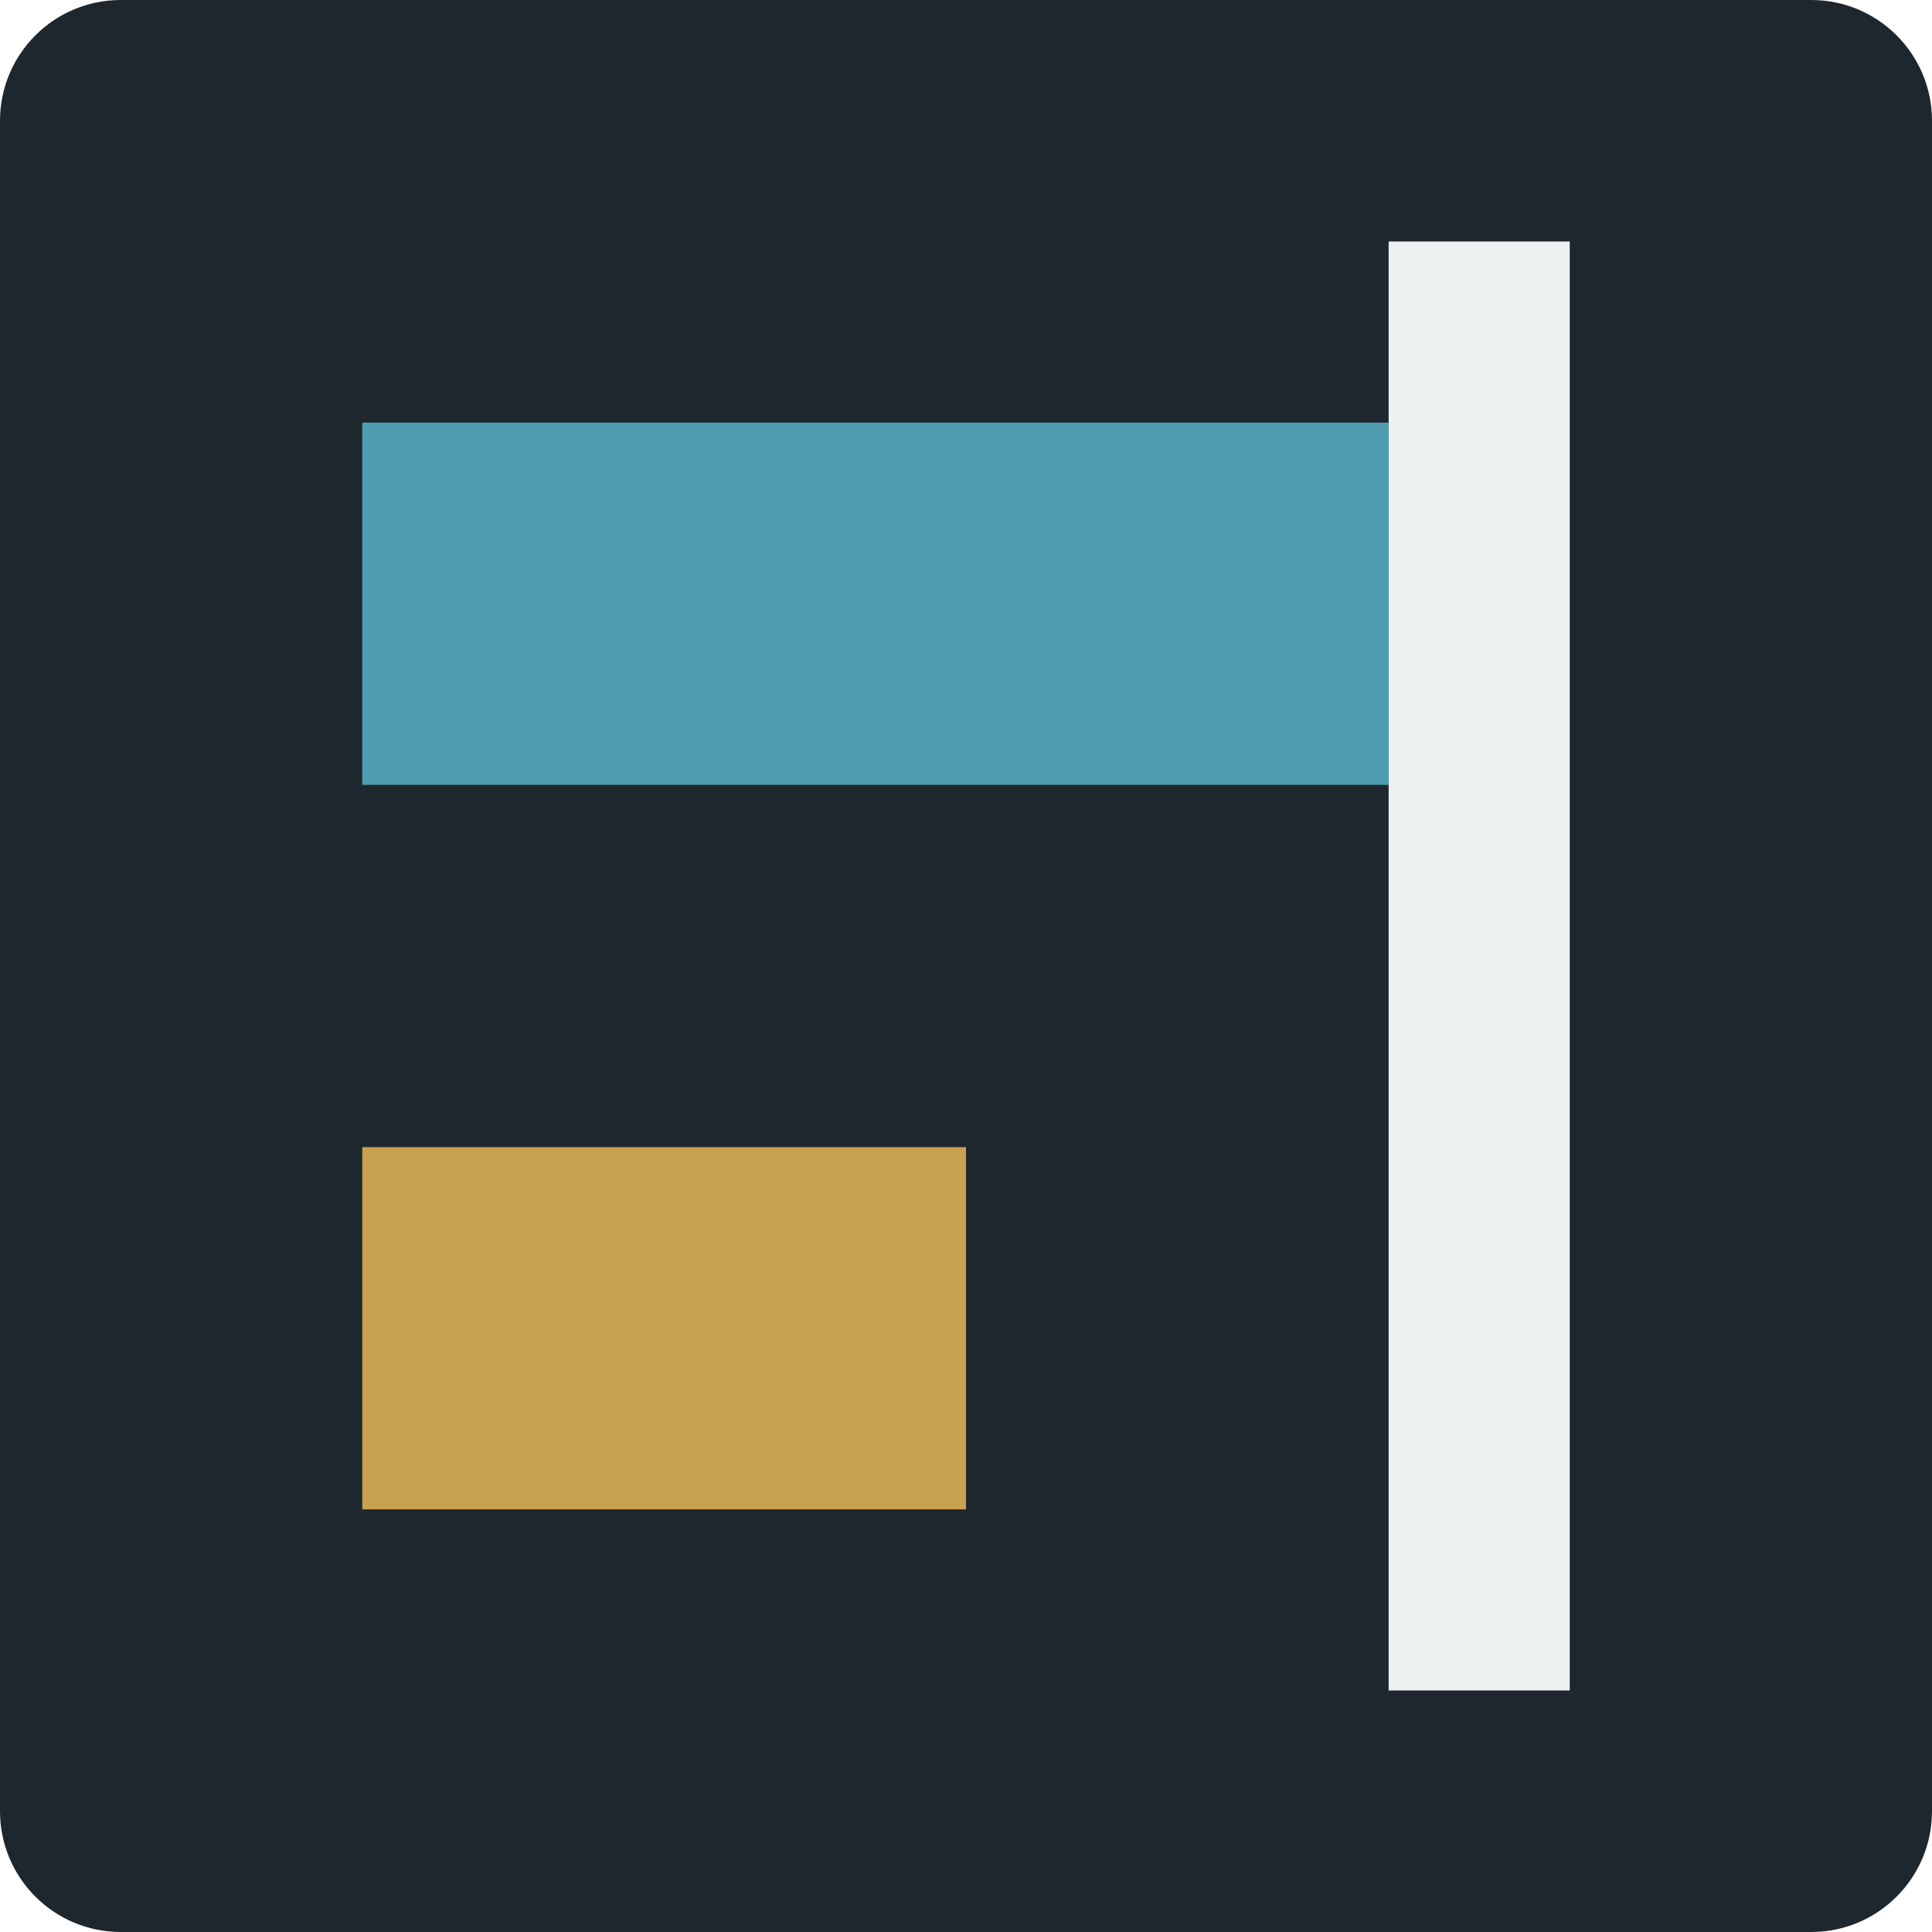
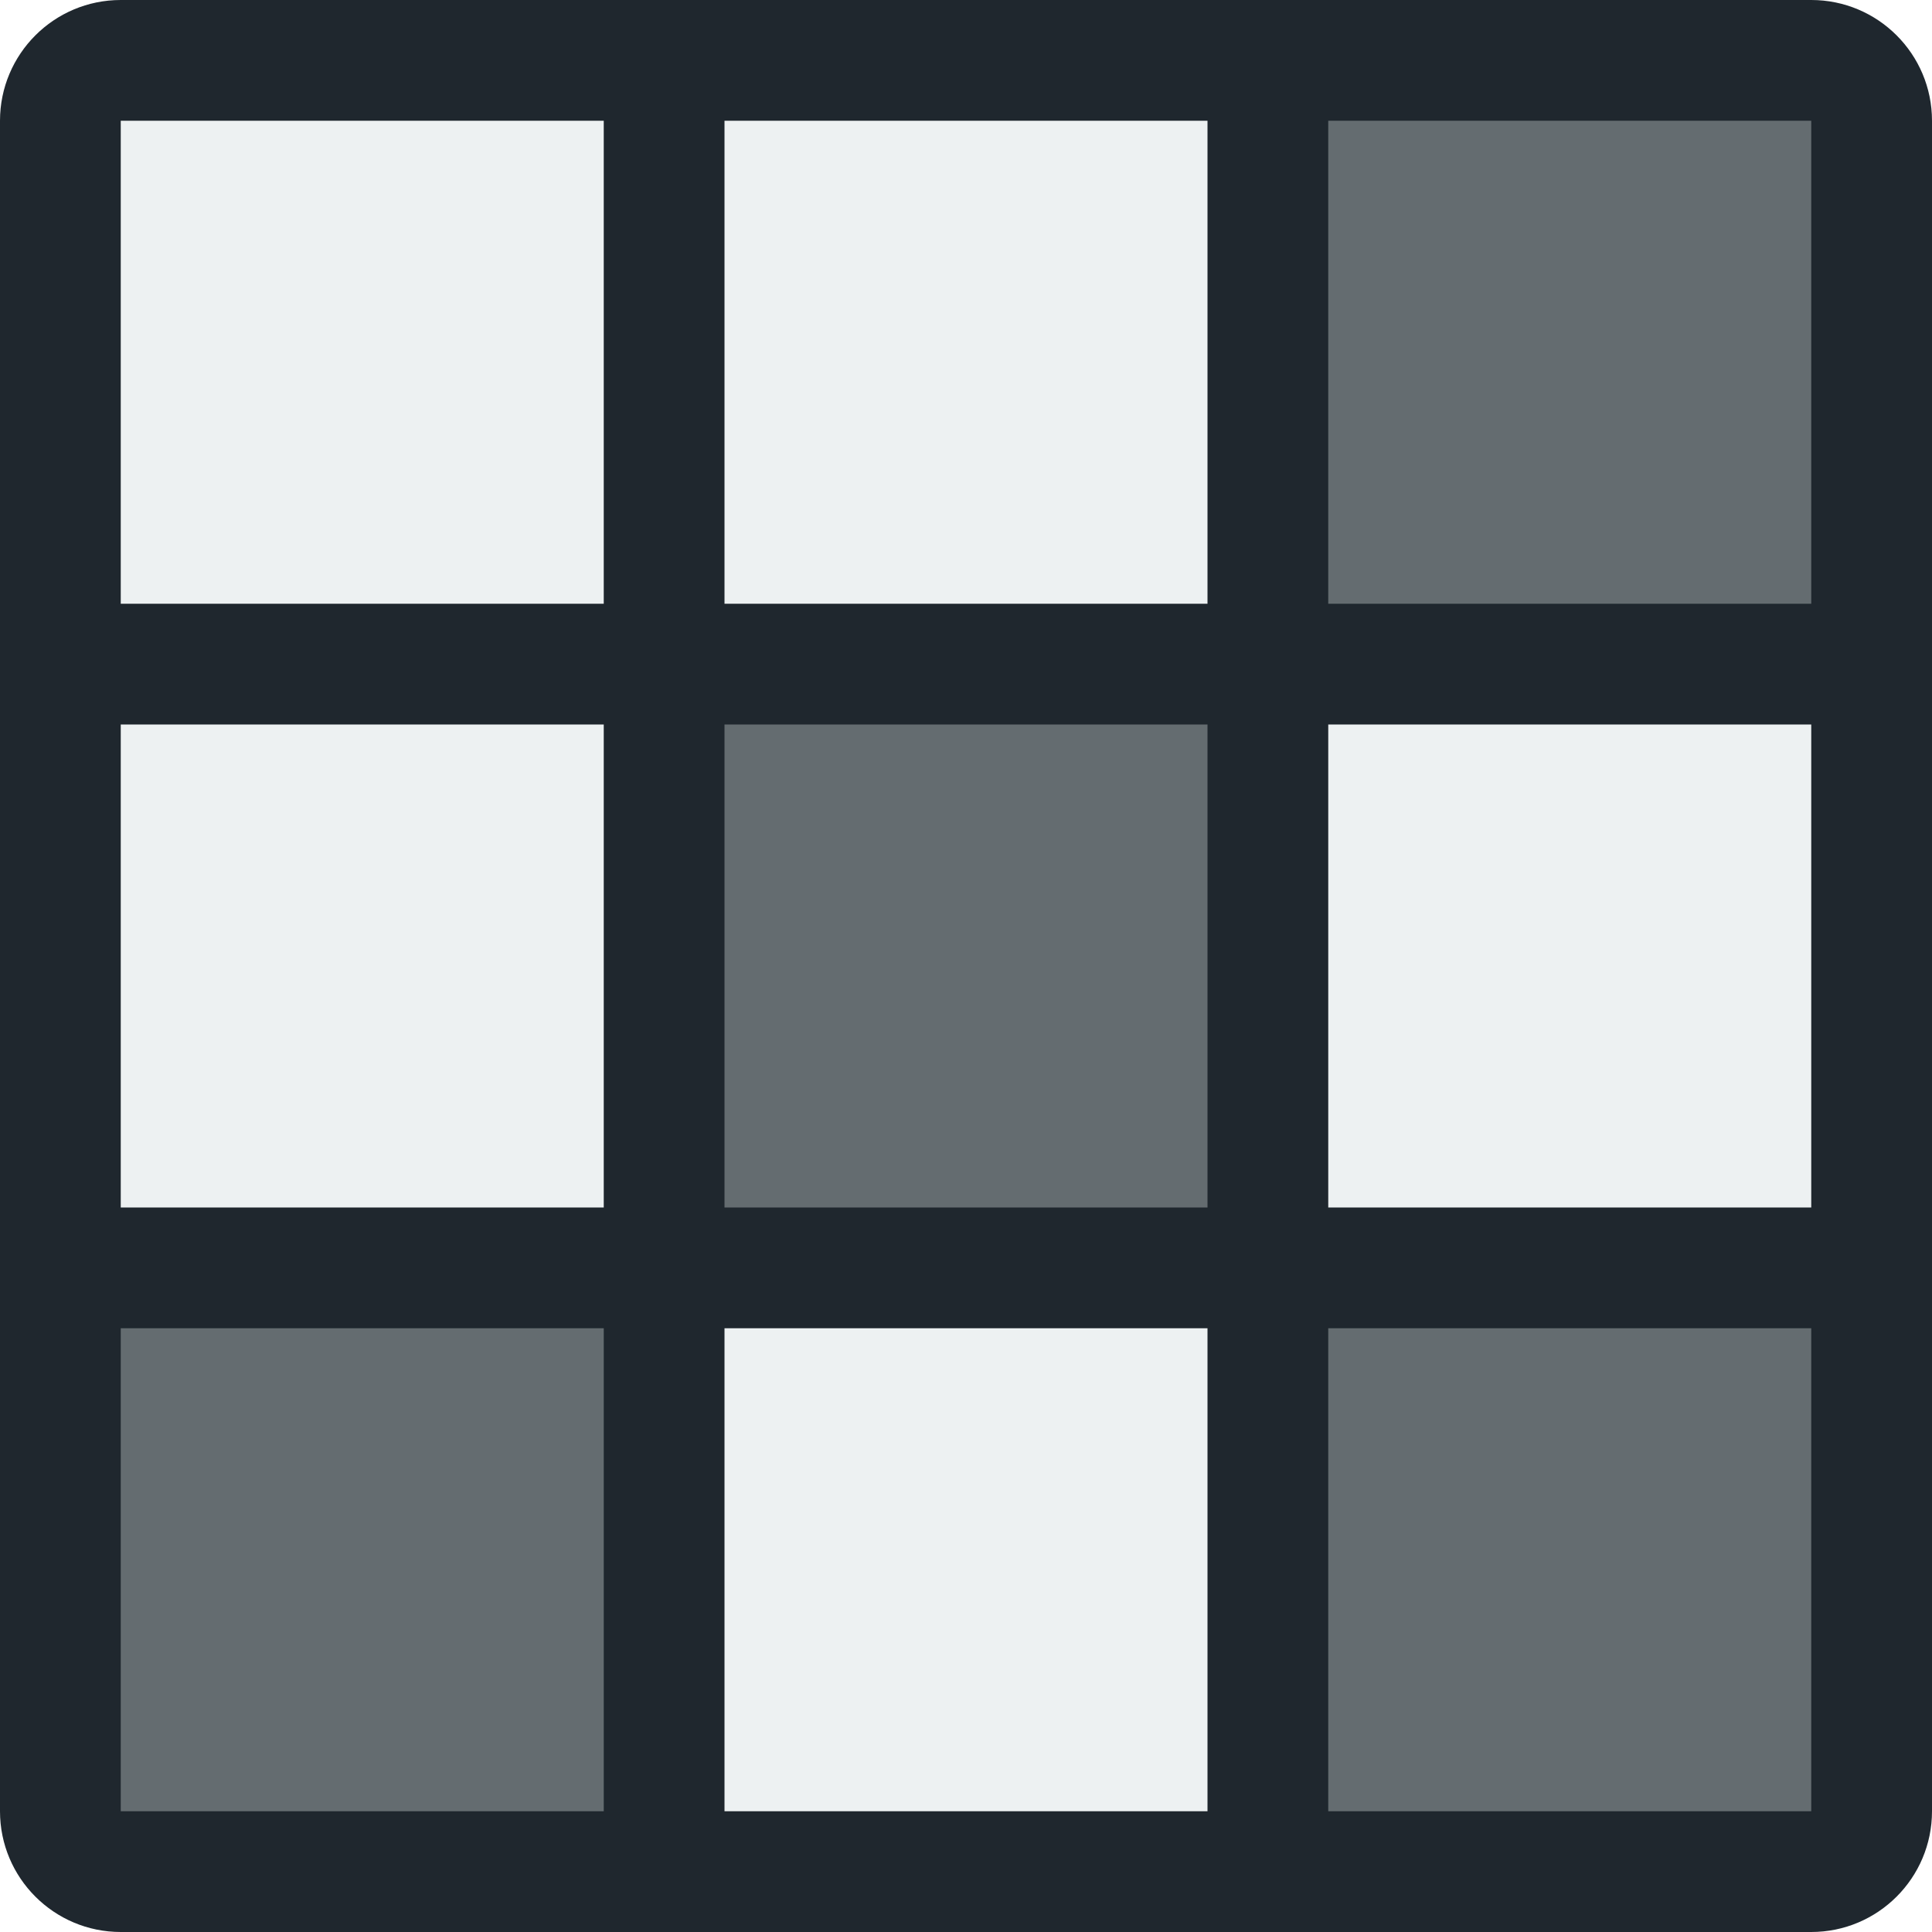
<svg xmlns="http://www.w3.org/2000/svg" viewBox="0 0 32 32" width="32" height="32">
  <rect width="32" height="32" rx="2" fill="#1F272E" />
-   <rect x="23" y="4" width="3" height="24" fill="#EDF1F2" />
-   <rect x="6" y="7" width="17" height="6" fill="#4E9DB0" />
-   <rect x="6" y="19" width="10" height="6" fill="#C9A250" />
+   <g fill="#EDF1F2">
+     <rect x="2" y="2" width="8" height="8" />
+     <rect x="12" y="2" width="8" height="8" />
+     <rect x="22" y="2" width="8" height="8" fill-opacity=".34" />
+     <rect x="2" y="12" width="8" height="8" />
+     <rect x="12" y="12" width="8" height="8" fill-opacity=".34" />
+     <rect x="22" y="12" width="8" height="8" />
+     <rect x="2" y="22" width="8" height="8" fill-opacity=".34" />
+     <rect x="12" y="22" width="8" height="8" />
+     <rect x="22" y="22" width="8" height="8" fill-opacity=".34" />
+   </g>
</svg>
